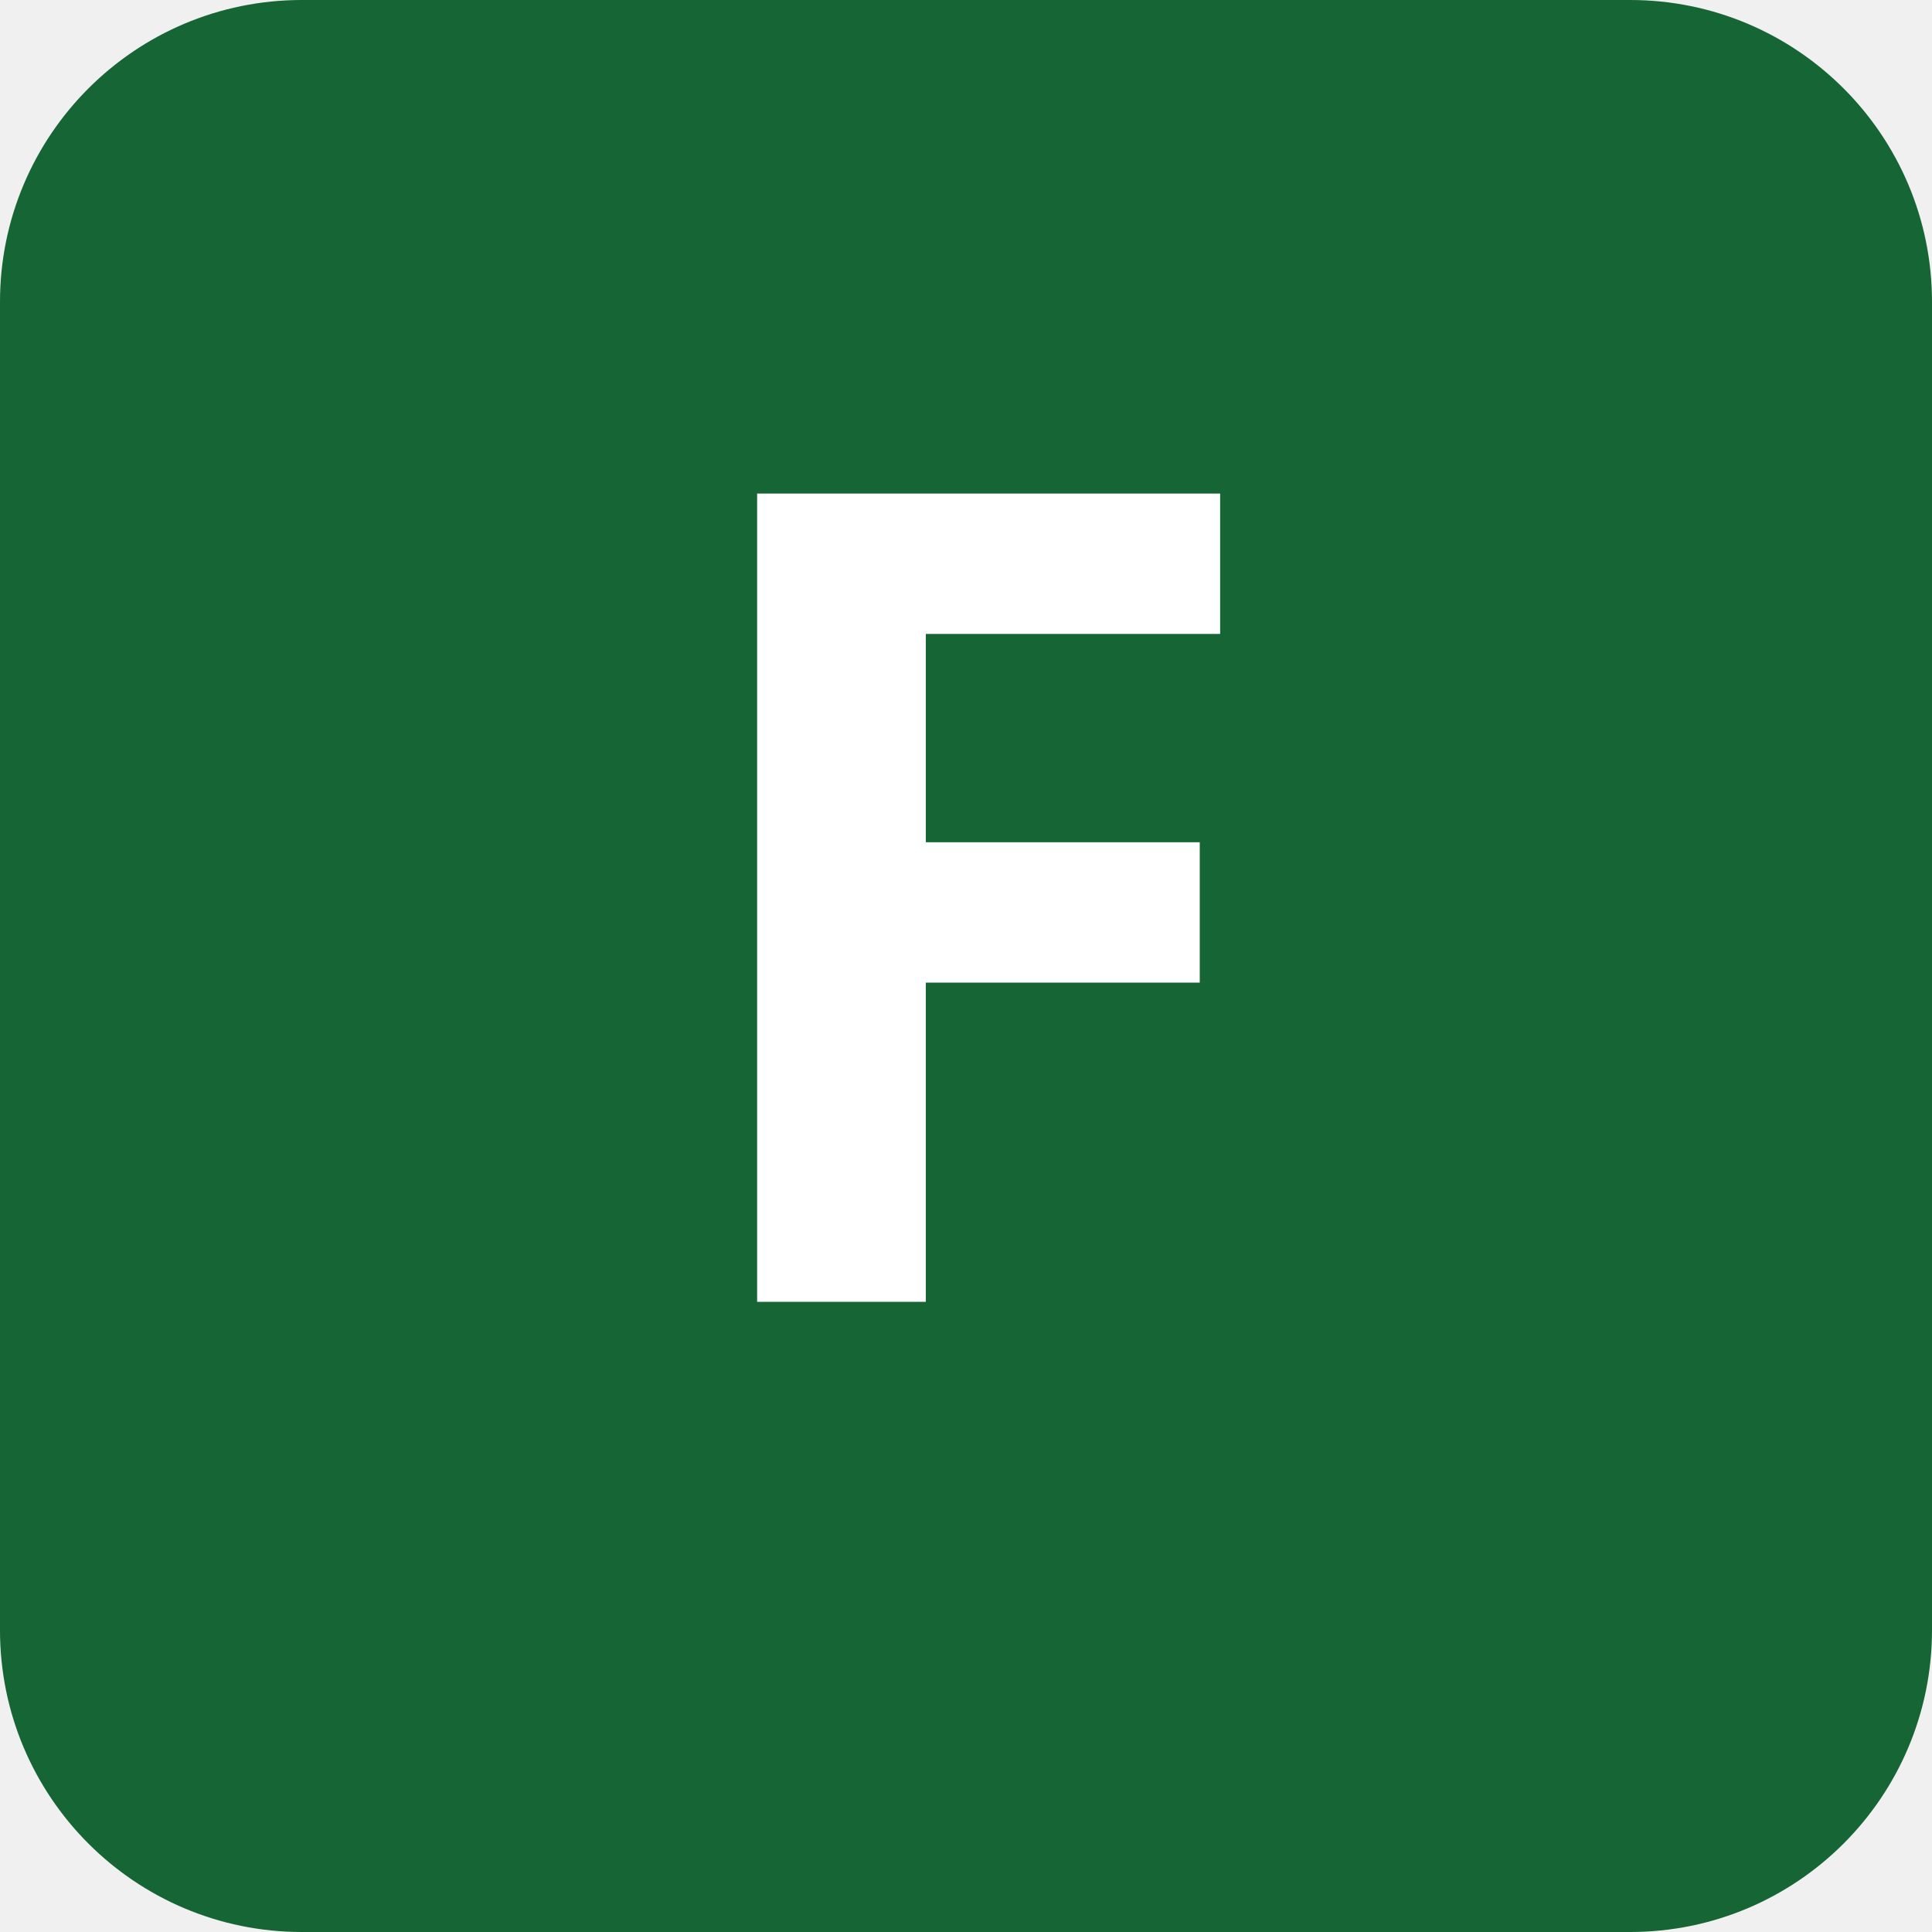
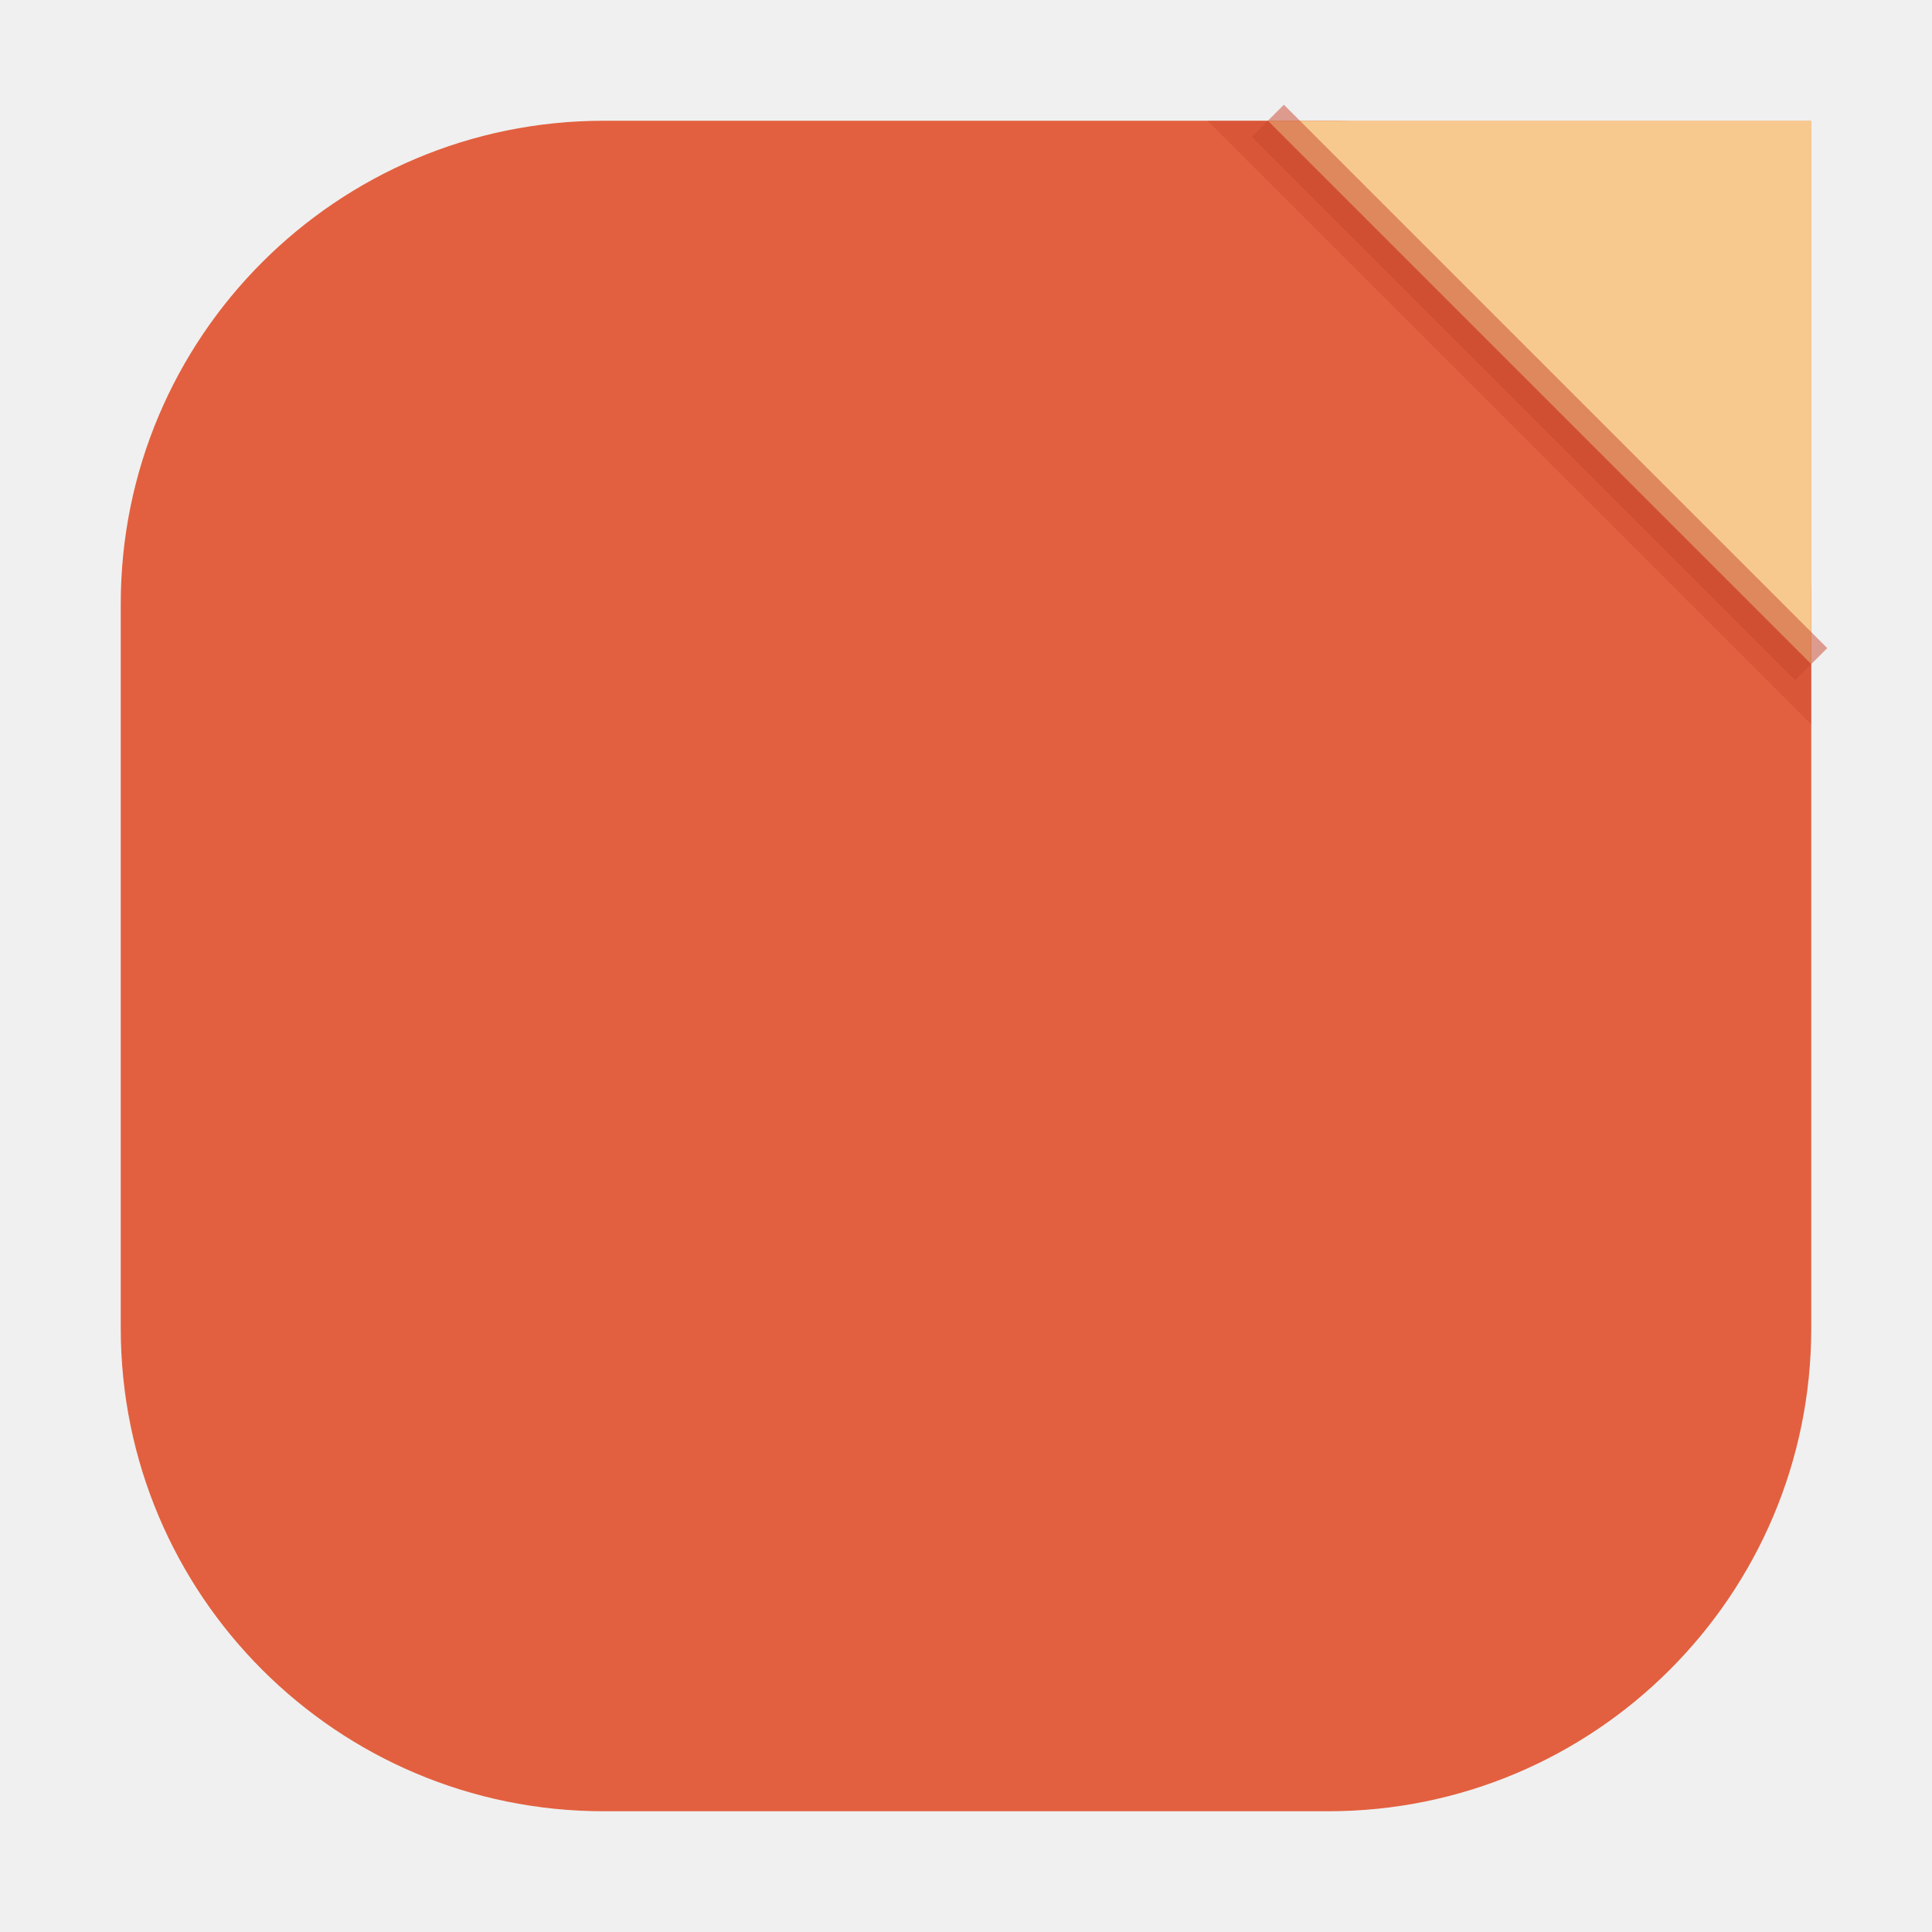
- <svg xmlns="http://www.w3.org/2000/svg" width="512" height="512" viewBox="0 0 512 512">
-   <rect width="512" height="512" rx="80" fill="#166534" />
-   <text x="256" y="345" font-family="system-ui, sans-serif" font-size="300" font-weight="700" fill="#ffffff" text-anchor="middle">F</text>
+ <svg xmlns="http://www.w3.org/2000/svg" width="512" height="512" viewBox="0 0 64 64">
+   <rect x="4" y="4" width="56" height="56" rx="16" fill="#e2603f" />
+   <path d="M40 4 L60 4 L60 24 Z" fill="#c8452c" opacity="0.35" />
+   <path d="M42 4 L60 4 L60 22 Z" fill="#f7c98e" />
+   <line x1="42" y1="4" x2="60" y2="22" stroke="#c8452c" stroke-width="1.5" opacity="0.5" />
</svg>
